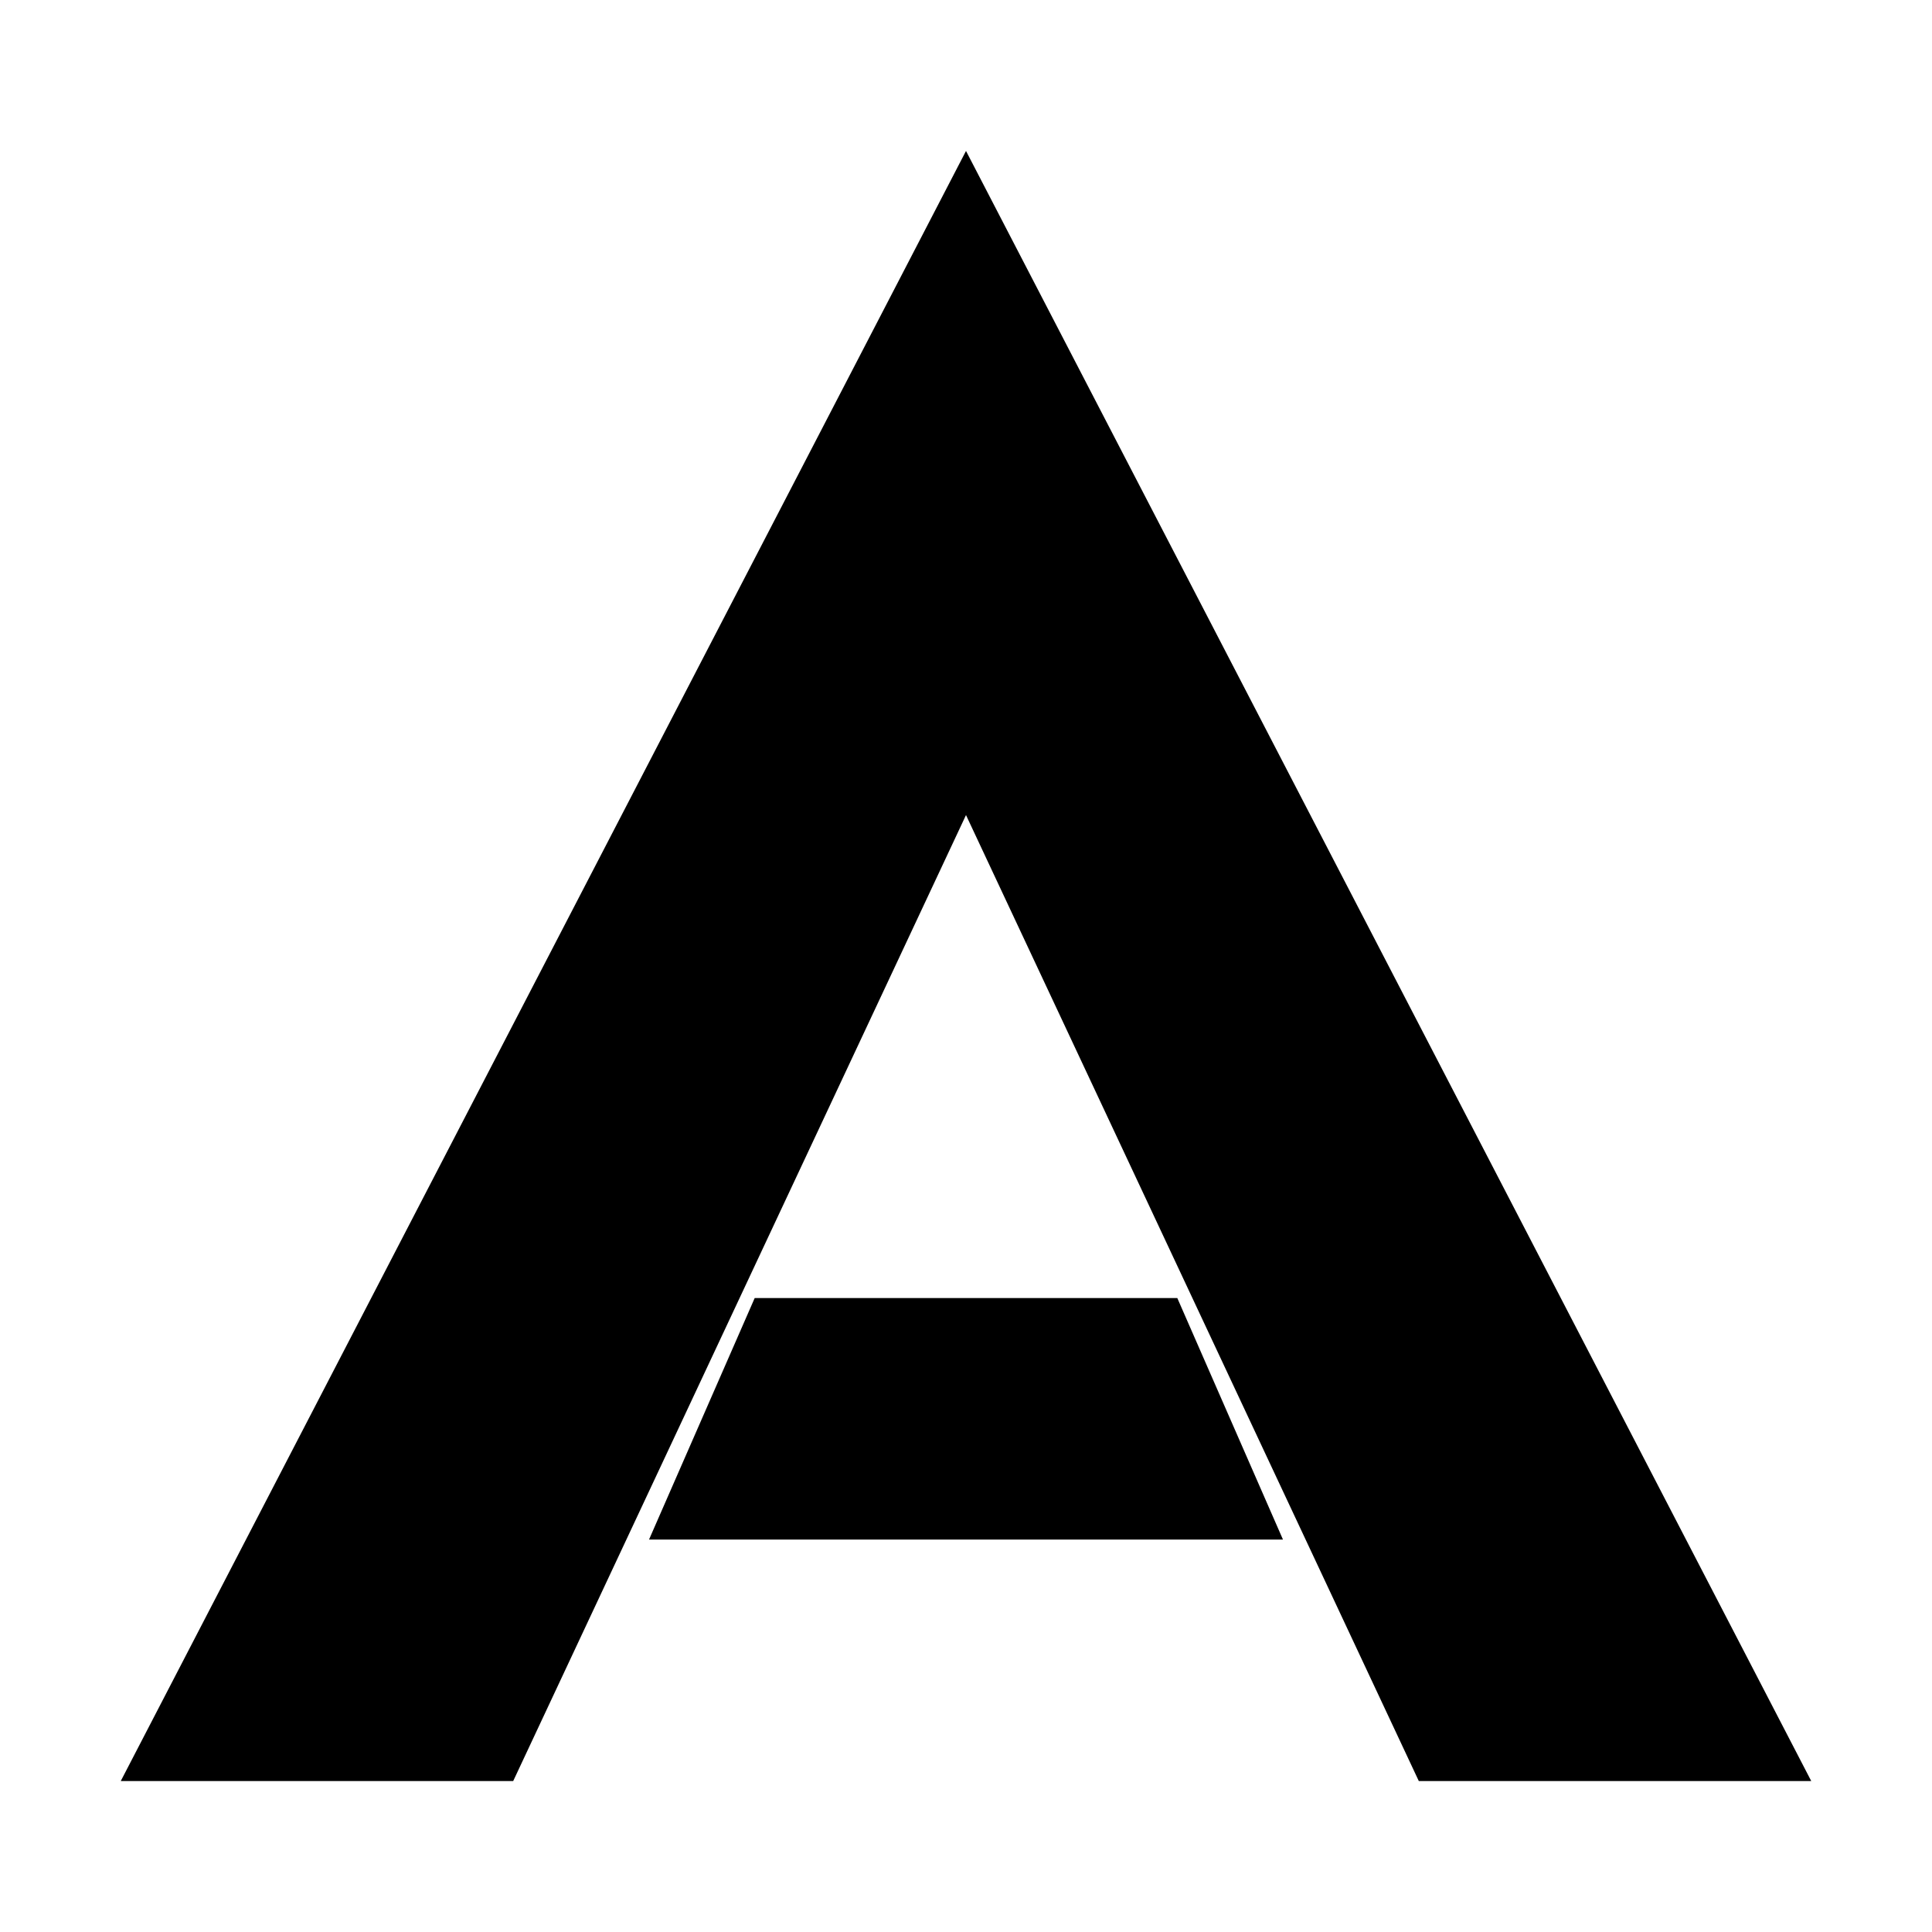
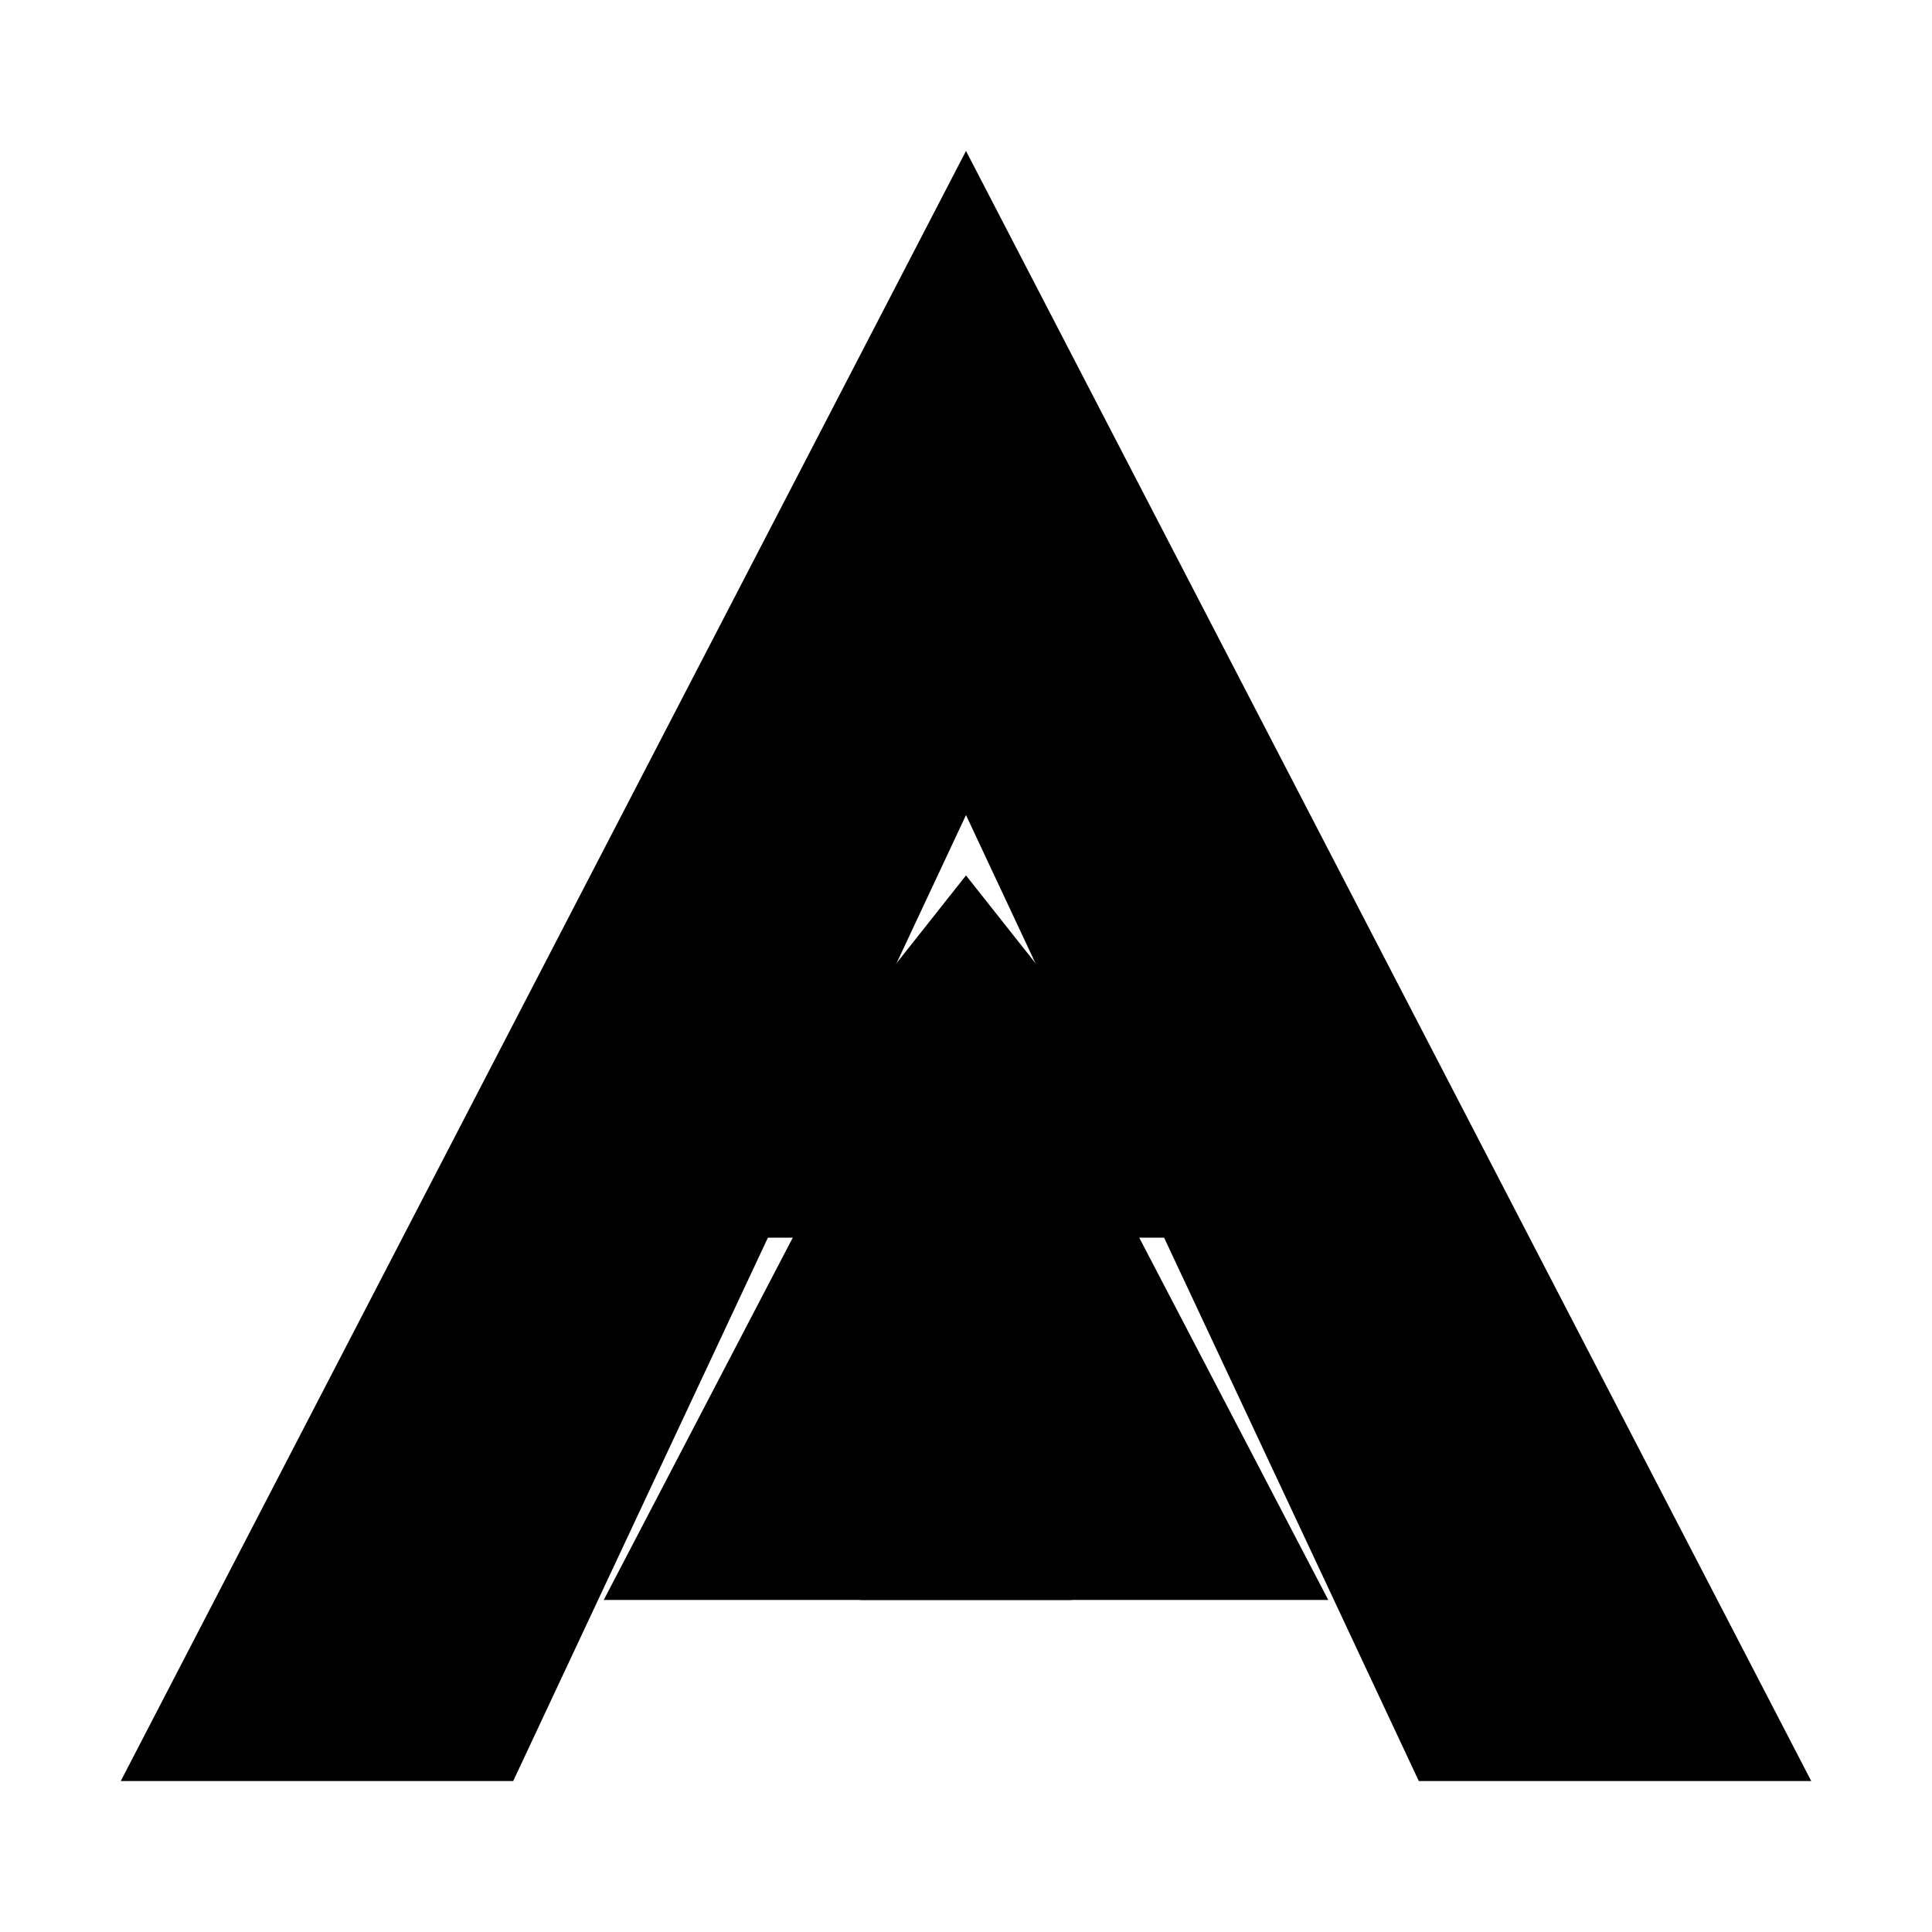
<svg xmlns="http://www.w3.org/2000/svg" width="64" height="64" viewBox="0 0 64 64" fill="none" role="img" aria-label="Scale">
-   <path fill="currentColor" d="M32 5 60 59 47 59 32 27 17 59 4 59Z" />
-   <path fill="currentColor" d="M25 43 39 43 42.5 51 21.5 51Z" />
+   <path fill="currentColor" fill-rule="evenodd" clip-rule="evenodd" d="M32 5 60 59H47L32 27 17 59H4L32 5ZM32 30 44 53H20L32 30Z" />
+   <path fill="currentColor" d="M32 29 41.5 41H35.5V53H28.5V41H22.5L32 29Z" />
</svg>
